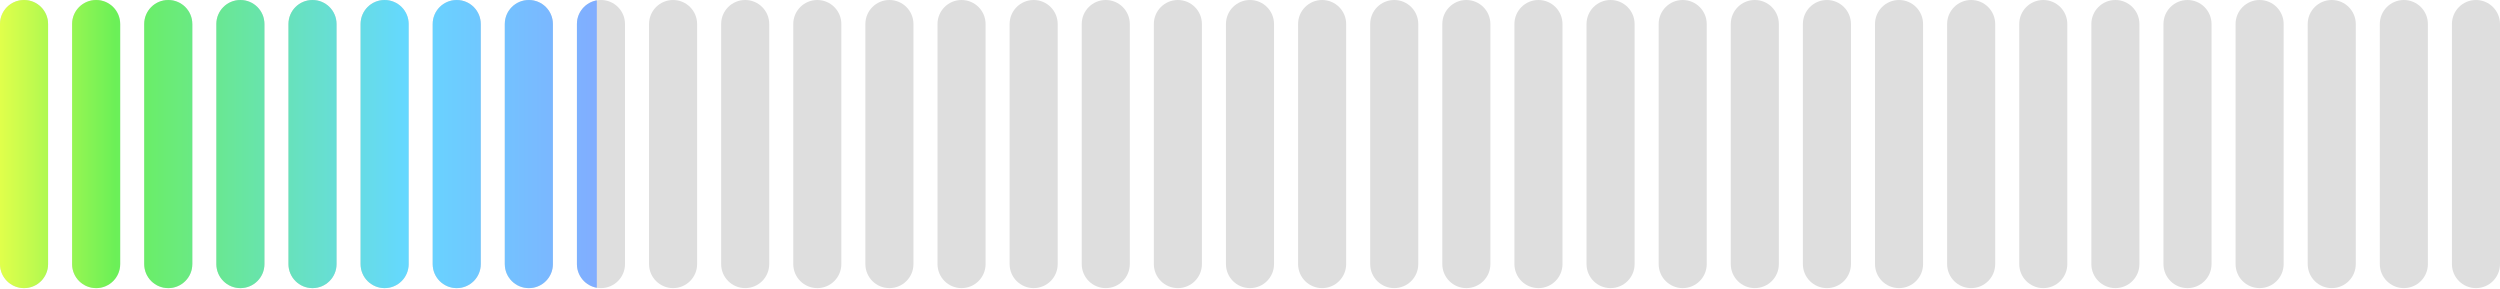
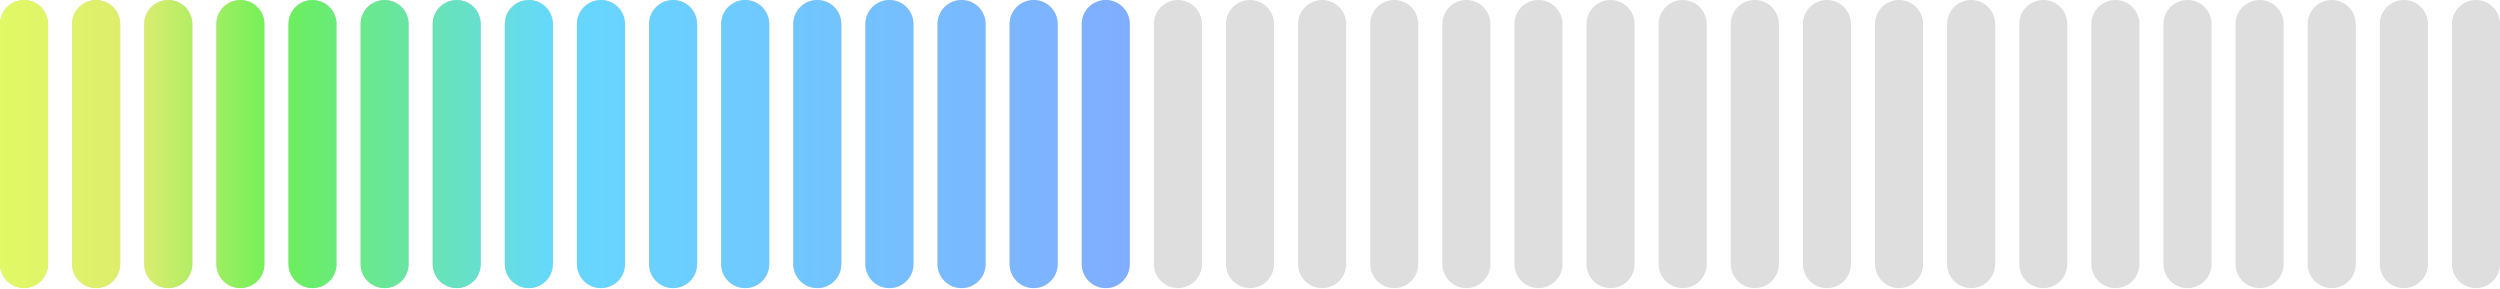
<svg xmlns="http://www.w3.org/2000/svg" xmlns:xlink="http://www.w3.org/1999/xlink" width="121.479" height="14" viewBox="0 0 121.479 14" fill="none">
  <defs>
    <path id="path_1" d="M1.168 0C1.813 0 2.336 0.523 2.336 1.168L2.336 12.832C2.336 13.477 1.813 14 1.168 14L1.168 14C0.523 14 0 13.477 0 12.832L0 1.168C0 0.523 0.523 0 1.168 0ZM4.672 0C5.317 0 5.84 0.523 5.84 1.168L5.84 12.832C5.84 13.477 5.317 14 4.672 14L4.672 14C4.027 14 3.504 13.477 3.504 12.832L3.504 1.168C3.504 0.523 4.027 0 4.672 0ZM8.176 0C8.822 0 9.345 0.523 9.345 1.168L9.345 12.832C9.345 13.477 8.822 14 8.176 14L8.176 14C7.531 14 7.008 13.477 7.008 12.832L7.008 1.168C7.008 0.523 7.531 0 8.176 0ZM11.681 0C12.326 0 12.849 0.523 12.849 1.168L12.849 12.832C12.849 13.477 12.326 14 11.681 14L11.681 14C11.036 14 10.513 13.477 10.513 12.832L10.513 1.168C10.513 0.523 11.036 0 11.681 0ZM15.185 0C15.83 0 16.353 0.523 16.353 1.168L16.353 12.832C16.353 13.477 15.83 14 15.185 14L15.185 14C14.54 14 14.017 13.477 14.017 12.832L14.017 1.168C14.017 0.523 14.54 0 15.185 0ZM18.689 0C19.334 0 19.857 0.523 19.857 1.168L19.857 12.832C19.857 13.477 19.334 14 18.689 14L18.689 14C18.044 14 17.521 13.477 17.521 12.832L17.521 1.168C17.521 0.523 18.044 0 18.689 0ZM22.193 0C22.838 0 23.361 0.523 23.361 1.168L23.361 12.832C23.361 13.477 22.838 14 22.193 14L22.193 14C21.548 14 21.025 13.477 21.025 12.832L21.025 1.168C21.025 0.523 21.548 0 22.193 0ZM25.698 0C26.343 0 26.866 0.523 26.866 1.168L26.866 12.832C26.866 13.477 26.343 14 25.698 14L25.698 14C25.052 14 24.529 13.477 24.529 12.832L24.529 1.168C24.529 0.523 25.052 0 25.698 0ZM29.202 0C29.847 0 30.37 0.523 30.37 1.168L30.37 12.832C30.37 13.477 29.847 14 29.202 14L29.202 14C28.556 14 28.034 13.477 28.034 12.832L28.034 1.168C28.034 0.523 28.556 0 29.202 0ZM32.706 0C33.351 0 33.874 0.523 33.874 1.168L33.874 12.832C33.874 13.477 33.351 14 32.706 14L32.706 14C32.061 14 31.538 13.477 31.538 12.832L31.538 1.168C31.538 0.523 32.061 0 32.706 0ZM36.21 0C36.855 0 37.378 0.523 37.378 1.168L37.378 12.832C37.378 13.477 36.855 14 36.21 14L36.21 14C35.565 14 35.042 13.477 35.042 12.832L35.042 1.168C35.042 0.523 35.565 0 36.21 0ZM39.714 0C40.359 0 40.882 0.523 40.882 1.168L40.882 12.832C40.882 13.477 40.359 14 39.714 14L39.714 14C39.069 14 38.546 13.477 38.546 12.832L38.546 1.168C38.546 0.523 39.069 0 39.714 0ZM43.218 0C43.864 0 44.387 0.523 44.387 1.168L44.387 12.832C44.387 13.477 43.864 14 43.218 14L43.218 14C42.573 14 42.05 13.477 42.05 12.832L42.05 1.168C42.05 0.523 42.573 0 43.218 0ZM46.723 0C47.368 0 47.891 0.523 47.891 1.168L47.891 12.832C47.891 13.477 47.368 14 46.723 14L46.723 14C46.078 14 45.555 13.477 45.555 12.832L45.555 1.168C45.555 0.523 46.078 0 46.723 0ZM50.227 0C50.872 0 51.395 0.523 51.395 1.168L51.395 12.832C51.395 13.477 50.872 14 50.227 14L50.227 14C49.582 14 49.059 13.477 49.059 12.832L49.059 1.168C49.059 0.523 49.582 0 50.227 0ZM53.731 0C54.376 0 54.899 0.523 54.899 1.168L54.899 12.832C54.899 13.477 54.376 14 53.731 14L53.731 14C53.086 14 52.563 13.477 52.563 12.832L52.563 1.168C52.563 0.523 53.086 0 53.731 0ZM57.235 0C57.88 0 58.403 0.523 58.403 1.168L58.403 12.832C58.403 13.477 57.88 14 57.235 14L57.235 14C56.59 14 56.067 13.477 56.067 12.832L56.067 1.168C56.067 0.523 56.59 0 57.235 0ZM60.739 0C61.385 0 61.908 0.523 61.908 1.168L61.908 12.832C61.908 13.477 61.385 14 60.739 14L60.739 14C60.094 14 59.572 13.477 59.572 12.832L59.572 1.168C59.572 0.523 60.094 0 60.739 0ZM64.244 0C64.889 0 65.412 0.523 65.412 1.168L65.412 12.832C65.412 13.477 64.889 14 64.244 14L64.244 14C63.599 14 63.076 13.477 63.076 12.832L63.076 1.168C63.076 0.523 63.599 0 64.244 0ZM67.748 0C68.393 0 68.916 0.523 68.916 1.168L68.916 12.832C68.916 13.477 68.393 14 67.748 14L67.748 14C67.103 14 66.58 13.477 66.58 12.832L66.58 1.168C66.58 0.523 67.103 0 67.748 0ZM71.252 0C71.897 0 72.42 0.523 72.42 1.168L72.42 12.832C72.42 13.477 71.897 14 71.252 14L71.252 14C70.607 14 70.084 13.477 70.084 12.832L70.084 1.168C70.084 0.523 70.607 0 71.252 0ZM74.756 0C75.401 0 75.924 0.523 75.924 1.168L75.924 12.832C75.924 13.477 75.401 14 74.756 14L74.756 14C74.111 14 73.588 13.477 73.588 12.832L73.588 1.168C73.588 0.523 74.111 0 74.756 0ZM78.261 0C78.906 0 79.429 0.523 79.429 1.168L79.429 12.832C79.429 13.477 78.906 14 78.261 14L78.261 14C77.615 14 77.093 13.477 77.093 12.832L77.093 1.168C77.093 0.523 77.615 0 78.261 0ZM81.765 0C82.41 0 82.933 0.523 82.933 1.168L82.933 12.832C82.933 13.477 82.41 14 81.765 14L81.765 14C81.12 14 80.597 13.477 80.597 12.832L80.597 1.168C80.597 0.523 81.12 0 81.765 0ZM85.269 0C85.914 0 86.437 0.523 86.437 1.168L86.437 12.832C86.437 13.477 85.914 14 85.269 14L85.269 14C84.624 14 84.101 13.477 84.101 12.832L84.101 1.168C84.101 0.523 84.624 0 85.269 0ZM88.773 0C89.418 0 89.941 0.523 89.941 1.168L89.941 12.832C89.941 13.477 89.418 14 88.773 14L88.773 14C88.128 14 87.605 13.477 87.605 12.832L87.605 1.168C87.605 0.523 88.128 0 88.773 0ZM92.277 0C92.923 0 93.445 0.523 93.445 1.168L93.445 12.832C93.445 13.477 92.923 14 92.277 14L92.277 14C91.632 14 91.109 13.477 91.109 12.832L91.109 1.168C91.109 0.523 91.632 0 92.277 0ZM95.782 0C96.427 0 96.95 0.523 96.95 1.168L96.95 12.832C96.95 13.477 96.427 14 95.782 14L95.782 14C95.136 14 94.614 13.477 94.614 12.832L94.614 1.168C94.614 0.523 95.136 0 95.782 0ZM99.286 0C99.931 0 100.454 0.523 100.454 1.168L100.454 12.832C100.454 13.477 99.931 14 99.286 14L99.286 14C98.641 14 98.118 13.477 98.118 12.832L98.118 1.168C98.118 0.523 98.641 0 99.286 0ZM102.79 0C103.435 0 103.958 0.523 103.958 1.168L103.958 12.832C103.958 13.477 103.435 14 102.79 14L102.79 14C102.145 14 101.622 13.477 101.622 12.832L101.622 1.168C101.622 0.523 102.145 0 102.79 0ZM106.294 0C106.939 0 107.462 0.523 107.462 1.168L107.462 12.832C107.462 13.477 106.939 14 106.294 14L106.294 14C105.649 14 105.126 13.477 105.126 12.832L105.126 1.168C105.126 0.523 105.649 0 106.294 0ZM109.798 0C110.444 0 110.966 0.523 110.966 1.168L110.966 12.832C110.966 13.477 110.444 14 109.798 14L109.798 14C109.153 14 108.63 13.477 108.63 12.832L108.63 1.168C108.63 0.523 109.153 0 109.798 0ZM113.303 0C113.948 0 114.471 0.523 114.471 1.168L114.471 12.832C114.471 13.477 113.948 14 113.303 14L113.303 14C112.657 14 112.135 13.477 112.135 12.832L112.135 1.168C112.135 0.523 112.657 0 113.303 0ZM116.807 0C117.452 0 117.975 0.523 117.975 1.168L117.975 12.832C117.975 13.477 117.452 14 116.807 14L116.807 14C116.162 14 115.639 13.477 115.639 12.832L115.639 1.168C115.639 0.523 116.162 0 116.807 0ZM120.311 0C120.956 0 121.479 0.523 121.479 1.168L121.479 12.832C121.479 13.477 120.956 14 120.311 14L120.311 14C119.666 14 119.143 13.477 119.143 12.832L119.143 1.168C119.143 0.523 119.666 0 120.311 0Z" />
    <clipPath id="clip_path_2">
      <use xlink:href="#path_1" />
    </clipPath>
-     <linearGradient id="gradient_3" gradientUnits="userSpaceOnUse" x1="29" y1="8.581" x2="0" y2="8.581">
+     <linearGradient id="gradient_3" gradientUnits="userSpaceOnUse" x1="55" y1="8.581" x2="0" y2="8.581">
      <stop offset="0" stop-color="#81ADFF" />
-       <stop offset="0.32" stop-color="#65D8FF" />
-       <stop offset="0.807" stop-color="#6BF057" />
-       <stop offset="1" stop-color="#E1FF4B" />
+       <stop offset="0.507" stop-color="#65D8FF" />
+       <stop offset="0.755" stop-color="#6BF057" />
+       <stop offset="0.875" stop-color="#DDEC6E" />
+       <stop offset="1" stop-color="#E1F965" />
    </linearGradient>
  </defs>
  <g id="gradient-scale">
    <g id="lines">
      <path id="Rectangle" d="M1.168 0C1.813 0 2.336 0.523 2.336 1.168L2.336 12.832C2.336 13.477 1.813 14 1.168 14L1.168 14C0.523 14 0 13.477 0 12.832L0 1.168C0 0.523 0.523 0 1.168 0Z" fill="#DEDEDE" />
      <path id="Rectangle" d="M1.168 0C1.813 0 2.336 0.523 2.336 1.168L2.336 12.832C2.336 13.477 1.813 14 1.168 14L1.168 14C0.523 14 0 13.477 0 12.832L0 1.168C0 0.523 0.523 0 1.168 0Z" fill="#DEDEDE" transform="translate(3.504 0)" />
      <path id="Rectangle" d="M1.168 0C1.813 0 2.336 0.523 2.336 1.168L2.336 12.832C2.336 13.477 1.813 14 1.168 14L1.168 14C0.523 14 0 13.477 0 12.832L0 1.168C0 0.523 0.523 0 1.168 0Z" fill="#DEDEDE" transform="translate(7.008 0)" />
      <path id="Rectangle" d="M1.168 0C1.813 0 2.336 0.523 2.336 1.168L2.336 12.832C2.336 13.477 1.813 14 1.168 14L1.168 14C0.523 14 0 13.477 0 12.832L0 1.168C0 0.523 0.523 0 1.168 0Z" fill="#DEDEDE" transform="translate(10.513 0)" />
      <path id="Rectangle" d="M1.168 0C1.813 0 2.336 0.523 2.336 1.168L2.336 12.832C2.336 13.477 1.813 14 1.168 14L1.168 14C0.523 14 0 13.477 0 12.832L0 1.168C0 0.523 0.523 0 1.168 0Z" fill="#DEDEDE" transform="translate(14.017 0)" />
      <path id="Rectangle" d="M1.168 0C1.813 0 2.336 0.523 2.336 1.168L2.336 12.832C2.336 13.477 1.813 14 1.168 14L1.168 14C0.523 14 0 13.477 0 12.832L0 1.168C0 0.523 0.523 0 1.168 0Z" fill="#DEDEDE" transform="translate(17.521 0)" />
      <path id="Rectangle" d="M1.168 0C1.813 0 2.336 0.523 2.336 1.168L2.336 12.832C2.336 13.477 1.813 14 1.168 14L1.168 14C0.523 14 0 13.477 0 12.832L0 1.168C0 0.523 0.523 0 1.168 0Z" fill="#DEDEDE" transform="translate(21.025 0)" />
      <path id="Rectangle" d="M1.168 0C1.813 0 2.336 0.523 2.336 1.168L2.336 12.832C2.336 13.477 1.813 14 1.168 14L1.168 14C0.523 14 0 13.477 0 12.832L0 1.168C0 0.523 0.523 0 1.168 0Z" fill="#DEDEDE" transform="translate(24.529 0)" />
      <path id="Rectangle" d="M1.168 0C1.813 0 2.336 0.523 2.336 1.168L2.336 12.832C2.336 13.477 1.813 14 1.168 14L1.168 14C0.523 14 0 13.477 0 12.832L0 1.168C0 0.523 0.523 0 1.168 0Z" fill="#DEDEDE" transform="translate(28.034 0)" />
      <path id="Rectangle" d="M1.168 0C1.813 0 2.336 0.523 2.336 1.168L2.336 12.832C2.336 13.477 1.813 14 1.168 14L1.168 14C0.523 14 0 13.477 0 12.832L0 1.168C0 0.523 0.523 0 1.168 0Z" fill="#DEDEDE" transform="translate(31.538 0)" />
      <path id="Rectangle" d="M1.168 0C1.813 0 2.336 0.523 2.336 1.168L2.336 12.832C2.336 13.477 1.813 14 1.168 14L1.168 14C0.523 14 0 13.477 0 12.832L0 1.168C0 0.523 0.523 0 1.168 0Z" fill="#DEDEDE" transform="translate(35.042 0)" />
      <path id="Rectangle" d="M1.168 0C1.813 0 2.336 0.523 2.336 1.168L2.336 12.832C2.336 13.477 1.813 14 1.168 14L1.168 14C0.523 14 0 13.477 0 12.832L0 1.168C0 0.523 0.523 0 1.168 0Z" fill="#DEDEDE" transform="translate(38.546 0)" />
      <path id="Rectangle" d="M1.168 0C1.813 0 2.336 0.523 2.336 1.168L2.336 12.832C2.336 13.477 1.813 14 1.168 14L1.168 14C0.523 14 0 13.477 0 12.832L0 1.168C0 0.523 0.523 0 1.168 0Z" fill="#DEDEDE" transform="translate(42.05 0)" />
      <path id="Rectangle" d="M1.168 0C1.813 0 2.336 0.523 2.336 1.168L2.336 12.832C2.336 13.477 1.813 14 1.168 14L1.168 14C0.523 14 0 13.477 0 12.832L0 1.168C0 0.523 0.523 0 1.168 0Z" fill="#DEDEDE" transform="translate(45.555 0)" />
      <path id="Rectangle" d="M1.168 0C1.813 0 2.336 0.523 2.336 1.168L2.336 12.832C2.336 13.477 1.813 14 1.168 14L1.168 14C0.523 14 0 13.477 0 12.832L0 1.168C0 0.523 0.523 0 1.168 0Z" fill="#DEDEDE" transform="translate(49.059 0)" />
      <path id="Rectangle" d="M1.168 0C1.813 0 2.336 0.523 2.336 1.168L2.336 12.832C2.336 13.477 1.813 14 1.168 14L1.168 14C0.523 14 0 13.477 0 12.832L0 1.168C0 0.523 0.523 0 1.168 0Z" fill="#DEDEDE" transform="translate(52.563 0)" />
      <path id="Rectangle" d="M1.168 0C1.813 0 2.336 0.523 2.336 1.168L2.336 12.832C2.336 13.477 1.813 14 1.168 14L1.168 14C0.523 14 0 13.477 0 12.832L0 1.168C0 0.523 0.523 0 1.168 0Z" fill="#DEDEDE" transform="translate(56.067 0)" />
      <path id="Rectangle" d="M1.168 0C1.813 0 2.336 0.523 2.336 1.168L2.336 12.832C2.336 13.477 1.813 14 1.168 14L1.168 14C0.523 14 0 13.477 0 12.832L0 1.168C0 0.523 0.523 0 1.168 0Z" fill="#DEDEDE" transform="translate(59.571 0)" />
      <path id="Rectangle" d="M1.168 0C1.813 0 2.336 0.523 2.336 1.168L2.336 12.832C2.336 13.477 1.813 14 1.168 14L1.168 14C0.523 14 0 13.477 0 12.832L0 1.168C0 0.523 0.523 0 1.168 0Z" fill="#DEDEDE" transform="translate(63.076 0)" />
      <path id="Rectangle" d="M1.168 0C1.813 0 2.336 0.523 2.336 1.168L2.336 12.832C2.336 13.477 1.813 14 1.168 14L1.168 14C0.523 14 0 13.477 0 12.832L0 1.168C0 0.523 0.523 0 1.168 0Z" fill="#DEDEDE" transform="translate(66.58 0)" />
      <path id="Rectangle" d="M1.168 0C1.813 0 2.336 0.523 2.336 1.168L2.336 12.832C2.336 13.477 1.813 14 1.168 14L1.168 14C0.523 14 0 13.477 0 12.832L0 1.168C0 0.523 0.523 0 1.168 0Z" fill="#DEDEDE" transform="translate(70.084 0)" />
      <path id="Rectangle" d="M1.168 0C1.813 0 2.336 0.523 2.336 1.168L2.336 12.832C2.336 13.477 1.813 14 1.168 14L1.168 14C0.523 14 0 13.477 0 12.832L0 1.168C0 0.523 0.523 0 1.168 0Z" fill="#DEDEDE" transform="translate(73.588 0)" />
      <path id="Rectangle" d="M1.168 0C1.813 0 2.336 0.523 2.336 1.168L2.336 12.832C2.336 13.477 1.813 14 1.168 14L1.168 14C0.523 14 0 13.477 0 12.832L0 1.168C0 0.523 0.523 0 1.168 0Z" fill="#DEDEDE" transform="translate(77.092 0)" />
      <path id="Rectangle" d="M1.168 0C1.813 0 2.336 0.523 2.336 1.168L2.336 12.832C2.336 13.477 1.813 14 1.168 14L1.168 14C0.523 14 0 13.477 0 12.832L0 1.168C0 0.523 0.523 0 1.168 0Z" fill="#DEDEDE" transform="translate(80.597 0)" />
      <path id="Rectangle" d="M1.168 0C1.813 0 2.336 0.523 2.336 1.168L2.336 12.832C2.336 13.477 1.813 14 1.168 14L1.168 14C0.523 14 0 13.477 0 12.832L0 1.168C0 0.523 0.523 0 1.168 0Z" fill="#DEDEDE" transform="translate(84.101 0)" />
      <path id="Rectangle" d="M1.168 0C1.813 0 2.336 0.523 2.336 1.168L2.336 12.832C2.336 13.477 1.813 14 1.168 14L1.168 14C0.523 14 0 13.477 0 12.832L0 1.168C0 0.523 0.523 0 1.168 0Z" fill="#DEDEDE" transform="translate(87.605 0)" />
      <path id="Rectangle" d="M1.168 0C1.813 0 2.336 0.523 2.336 1.168L2.336 12.832C2.336 13.477 1.813 14 1.168 14L1.168 14C0.523 14 0 13.477 0 12.832L0 1.168C0 0.523 0.523 0 1.168 0Z" fill="#DEDEDE" transform="translate(91.109 0)" />
      <path id="Rectangle" d="M1.168 0C1.813 0 2.336 0.523 2.336 1.168L2.336 12.832C2.336 13.477 1.813 14 1.168 14L1.168 14C0.523 14 0 13.477 0 12.832L0 1.168C0 0.523 0.523 0 1.168 0Z" fill="#DEDEDE" transform="translate(94.614 0)" />
      <path id="Rectangle" d="M1.168 0C1.813 0 2.336 0.523 2.336 1.168L2.336 12.832C2.336 13.477 1.813 14 1.168 14L1.168 14C0.523 14 0 13.477 0 12.832L0 1.168C0 0.523 0.523 0 1.168 0Z" fill="#DEDEDE" transform="translate(98.118 0)" />
      <path id="Rectangle" d="M1.168 0C1.813 0 2.336 0.523 2.336 1.168L2.336 12.832C2.336 13.477 1.813 14 1.168 14L1.168 14C0.523 14 0 13.477 0 12.832L0 1.168C0 0.523 0.523 0 1.168 0Z" fill="#DEDEDE" transform="translate(101.622 0)" />
      <path id="Rectangle" d="M1.168 0C1.813 0 2.336 0.523 2.336 1.168L2.336 12.832C2.336 13.477 1.813 14 1.168 14L1.168 14C0.523 14 0 13.477 0 12.832L0 1.168C0 0.523 0.523 0 1.168 0Z" fill="#DEDEDE" transform="translate(105.126 0)" />
      <path id="Rectangle" d="M1.168 0C1.813 0 2.336 0.523 2.336 1.168L2.336 12.832C2.336 13.477 1.813 14 1.168 14L1.168 14C0.523 14 0 13.477 0 12.832L0 1.168C0 0.523 0.523 0 1.168 0Z" fill="#DEDEDE" transform="translate(108.63 0)" />
      <path id="Rectangle" d="M1.168 0C1.813 0 2.336 0.523 2.336 1.168L2.336 12.832C2.336 13.477 1.813 14 1.168 14L1.168 14C0.523 14 0 13.477 0 12.832L0 1.168C0 0.523 0.523 0 1.168 0Z" fill="#DEDEDE" transform="translate(112.135 0)" />
      <path id="Rectangle" d="M1.168 0C1.813 0 2.336 0.523 2.336 1.168L2.336 12.832C2.336 13.477 1.813 14 1.168 14L1.168 14C0.523 14 0 13.477 0 12.832L0 1.168C0 0.523 0.523 0 1.168 0Z" fill="#DEDEDE" transform="translate(115.639 0)" />
      <path id="Rectangle" d="M1.168 0C1.813 0 2.336 0.523 2.336 1.168L2.336 12.832C2.336 13.477 1.813 14 1.168 14L1.168 14C0.523 14 0 13.477 0 12.832L0 1.168C0 0.523 0.523 0 1.168 0Z" fill="#DEDEDE" transform="translate(119.143 0)" />
    </g>
    <g clip-path="url(#clip_path_2)">
-       <rect id="gradient-bar" width="29" height="14" fill="url(#gradient_3)" fill-rule="evenodd" />
+       <rect id="gradient-bar" width="55" height="14" fill="url(#gradient_3)" fill-rule="evenodd" />
    </g>
  </g>
</svg>
